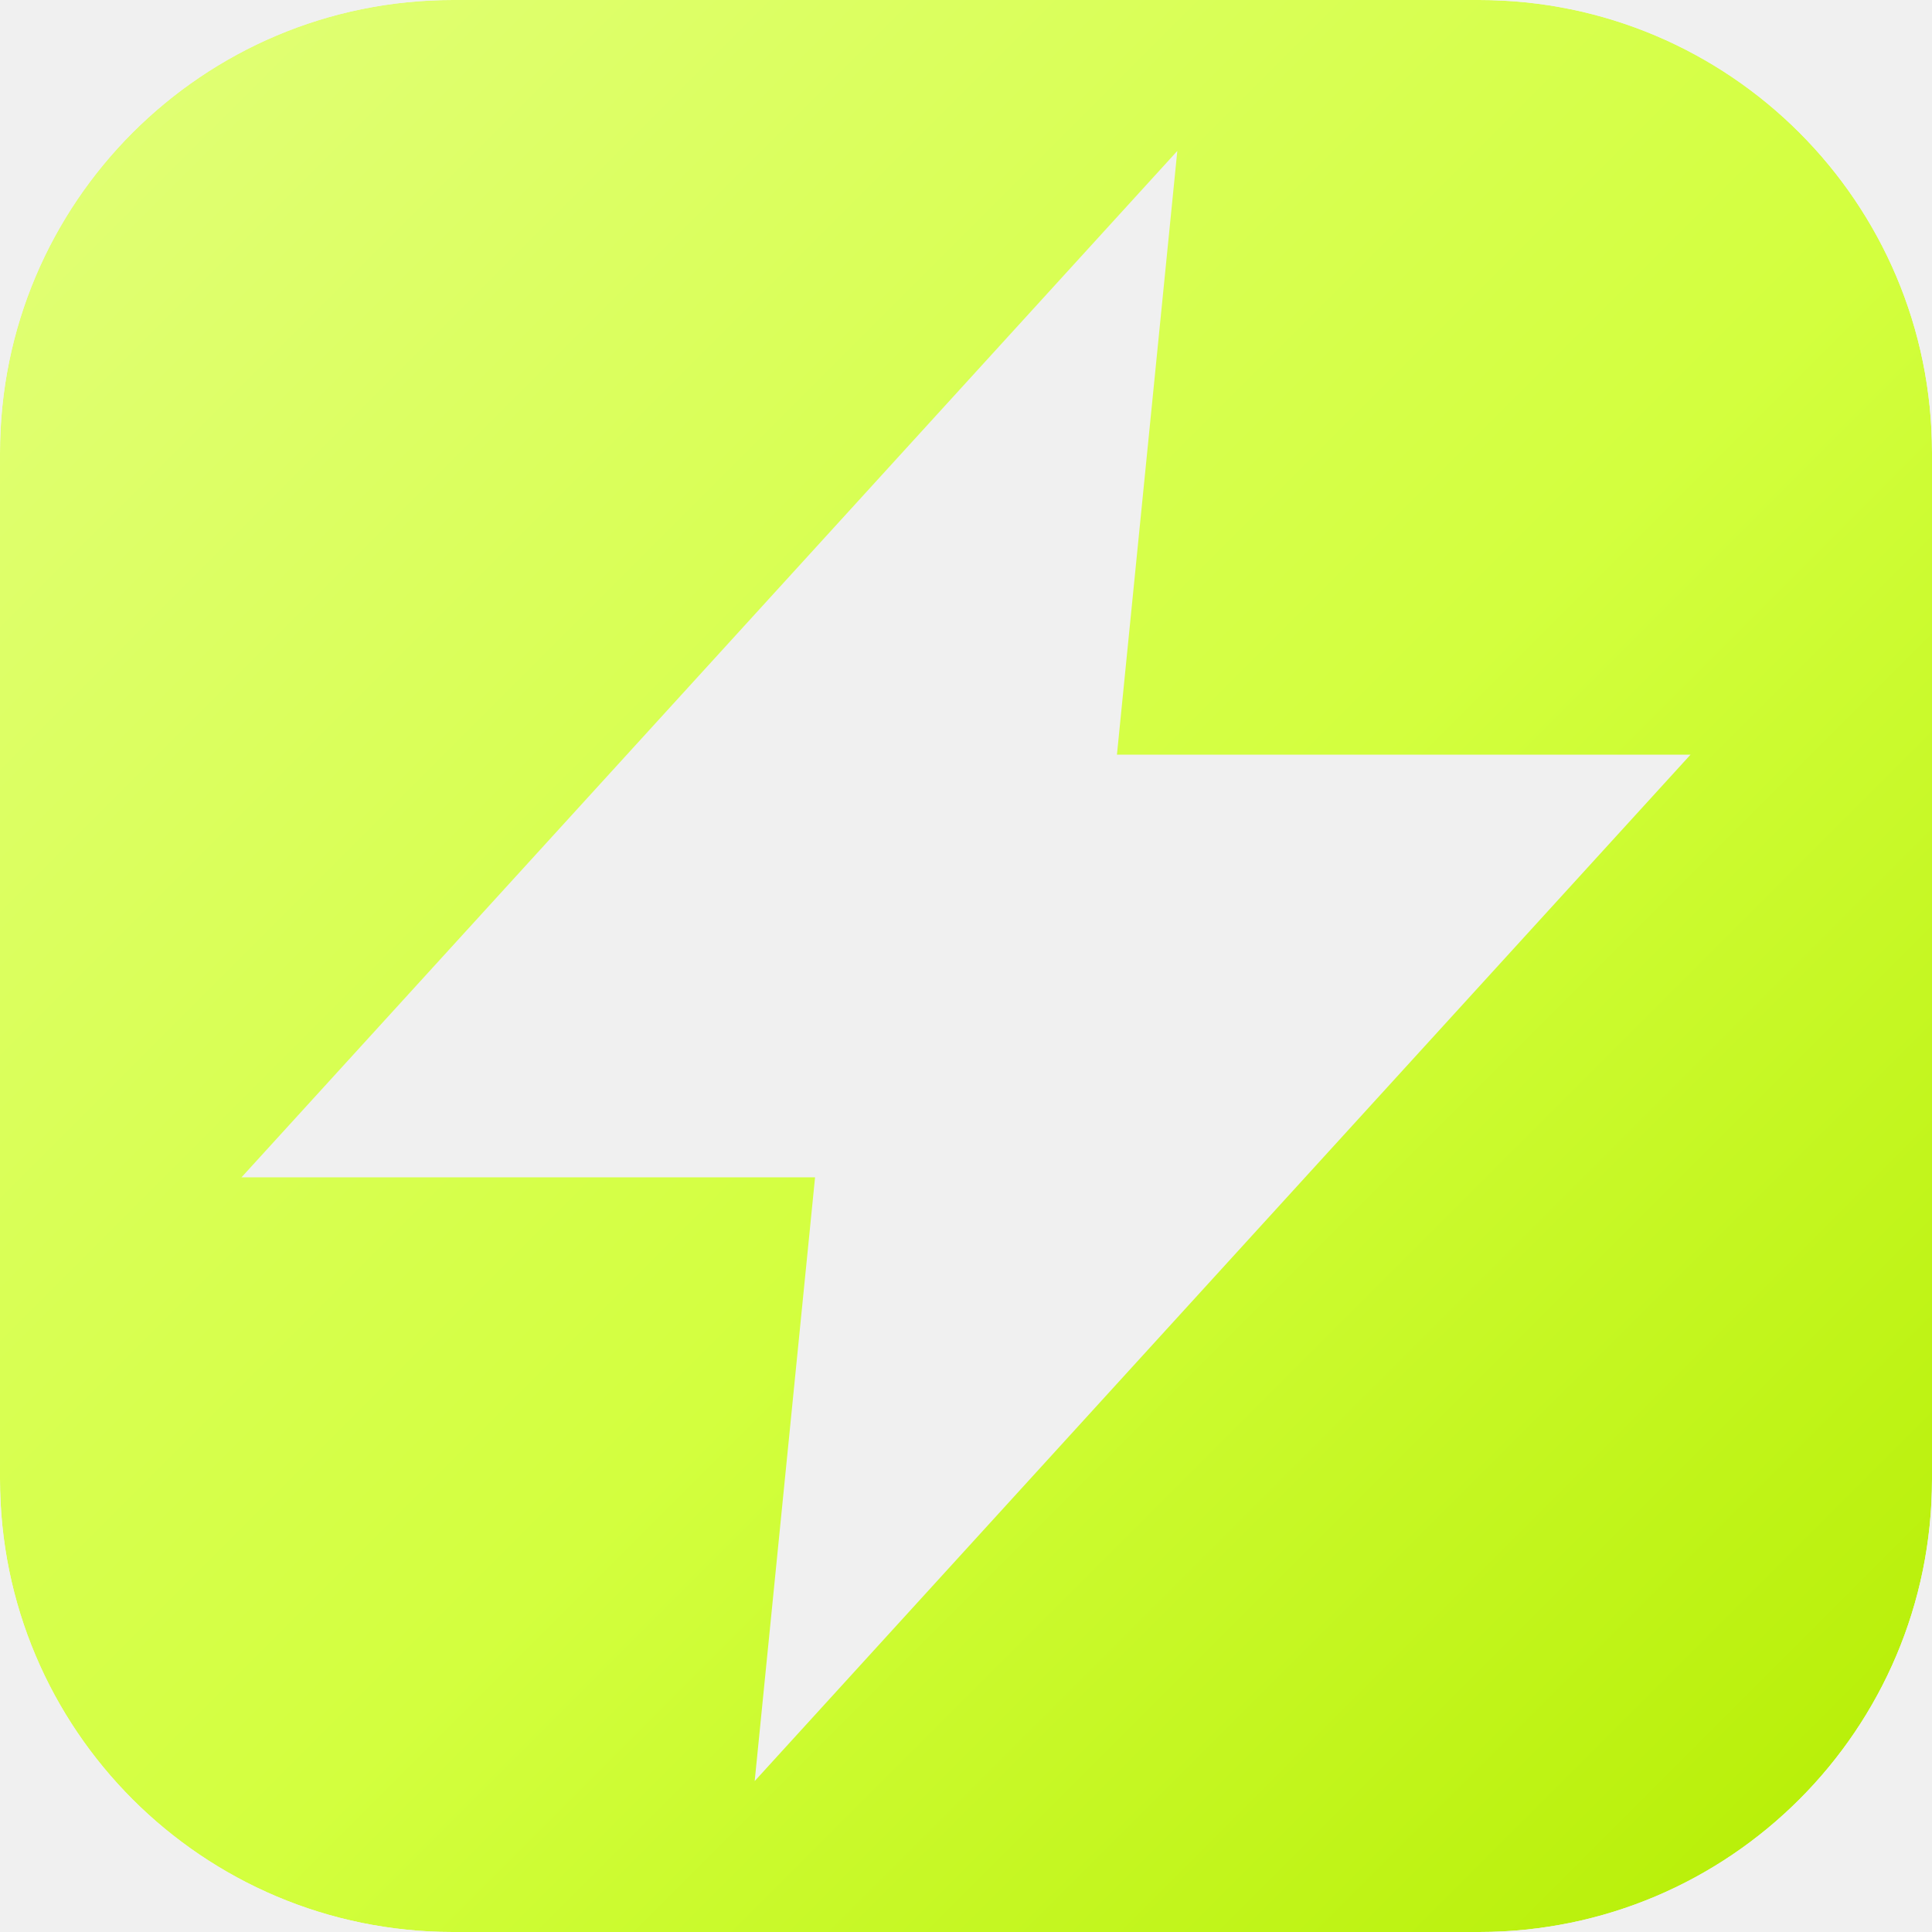
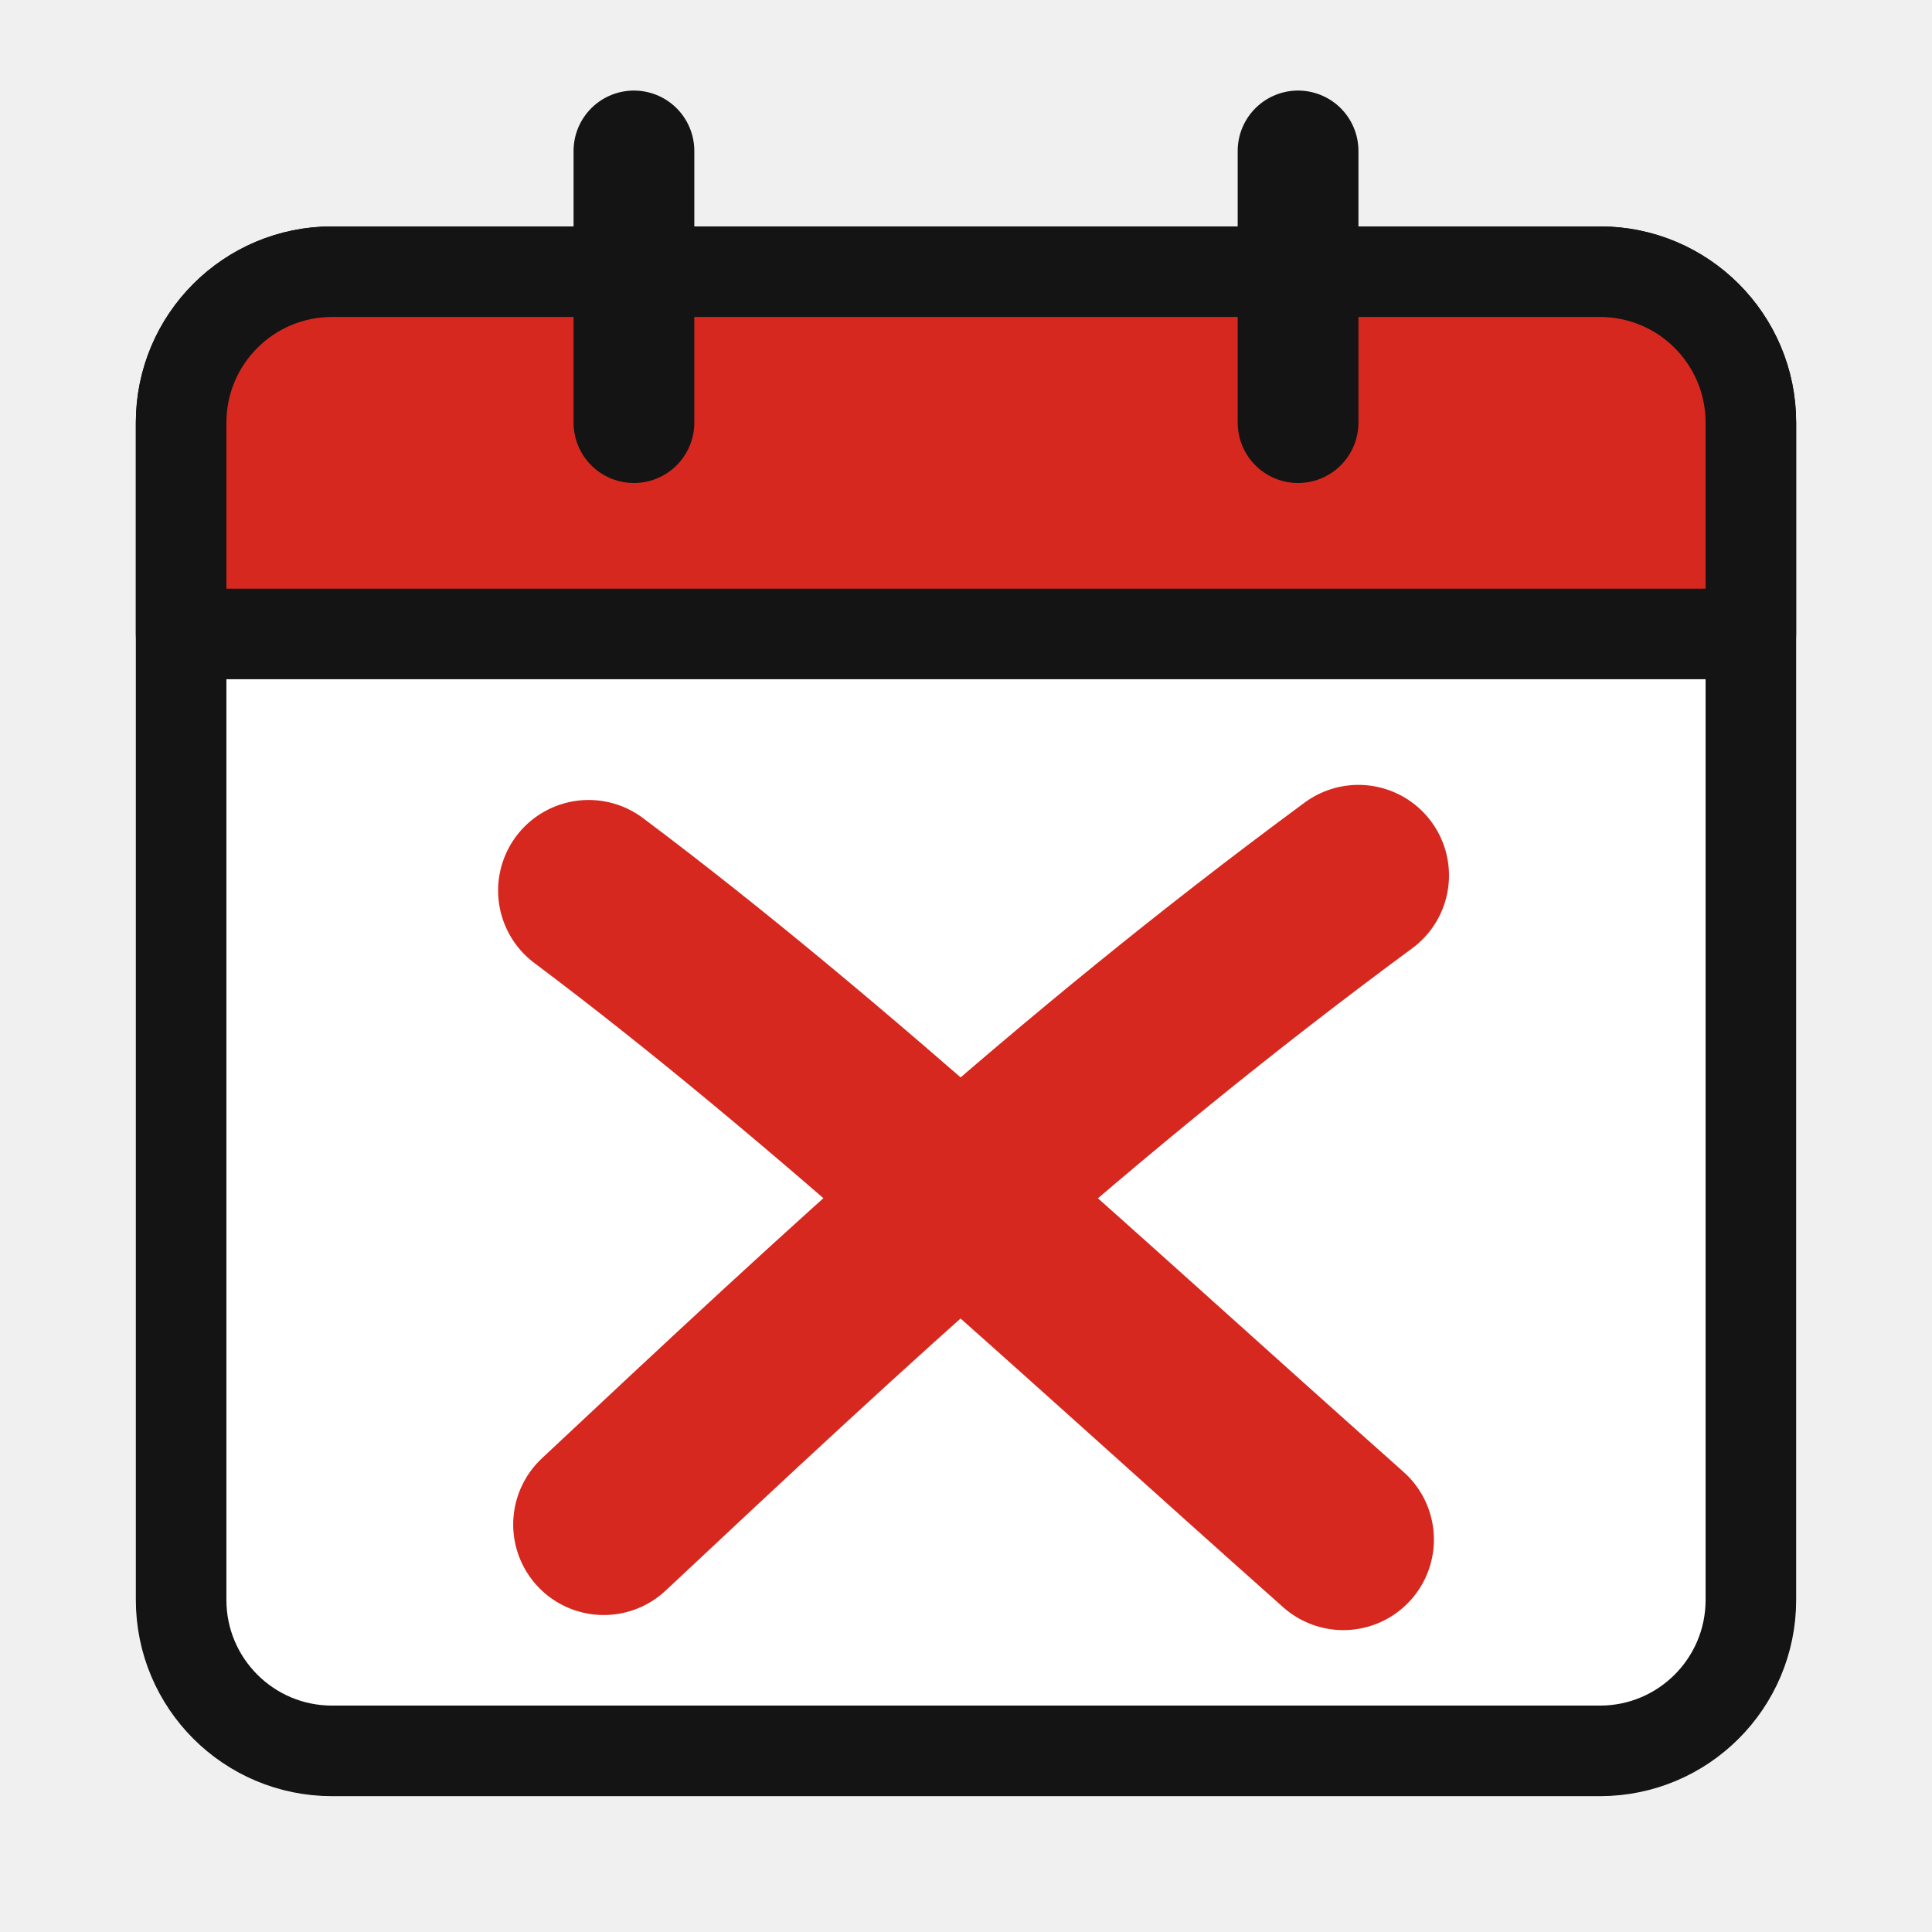
- <svg xmlns="http://www.w3.org/2000/svg" viewBox="0 0 64 64" width="64" height="64" role="img" aria-label="PaceStreak">
-   <defs>
-     <linearGradient id="ps-g" x1="0" y1="0" x2="1" y2="1">
-       <stop offset="0" stop-color="#e2ff7a" />
-       <stop offset="0.55" stop-color="#d3ff3e" />
-       <stop offset="1" stop-color="#b4ed00" />
-     </linearGradient>
-     <mask id="ps-m">
-       <rect width="64" height="64" rx="15" fill="#fff" />
-       <path d="M39 5 8 39h19L25 59 56 25H37L39 5Z" fill="#000" />
-     </mask>
-   </defs>
-   <rect width="64" height="64" rx="15" fill="url(#ps-g)" mask="url(#ps-m)" />
+ <svg xmlns="http://www.w3.org/2000/svg" viewBox="0 0 64 64">
+   <rect x="6" y="9" width="52" height="49" rx="5" fill="#fff" stroke="#141414" stroke-width="3" />
+   <path d="M6 14a5 5 0 0 1 5-5h42a5 5 0 0 1 5 5v7H6z" fill="#d6281f" stroke="#141414" stroke-width="3" stroke-linejoin="round" />
+   <path d="M21 5v9M43 5v9" stroke="#141414" stroke-width="4" stroke-linecap="round" />
+   <path d="M19.5 29.5c8 6 16 13.5 25 21.5M45 29c-9.5 7-17 14-25 21.5" fill="none" stroke="#d6281f" stroke-width="6" stroke-linecap="round" />
</svg>
